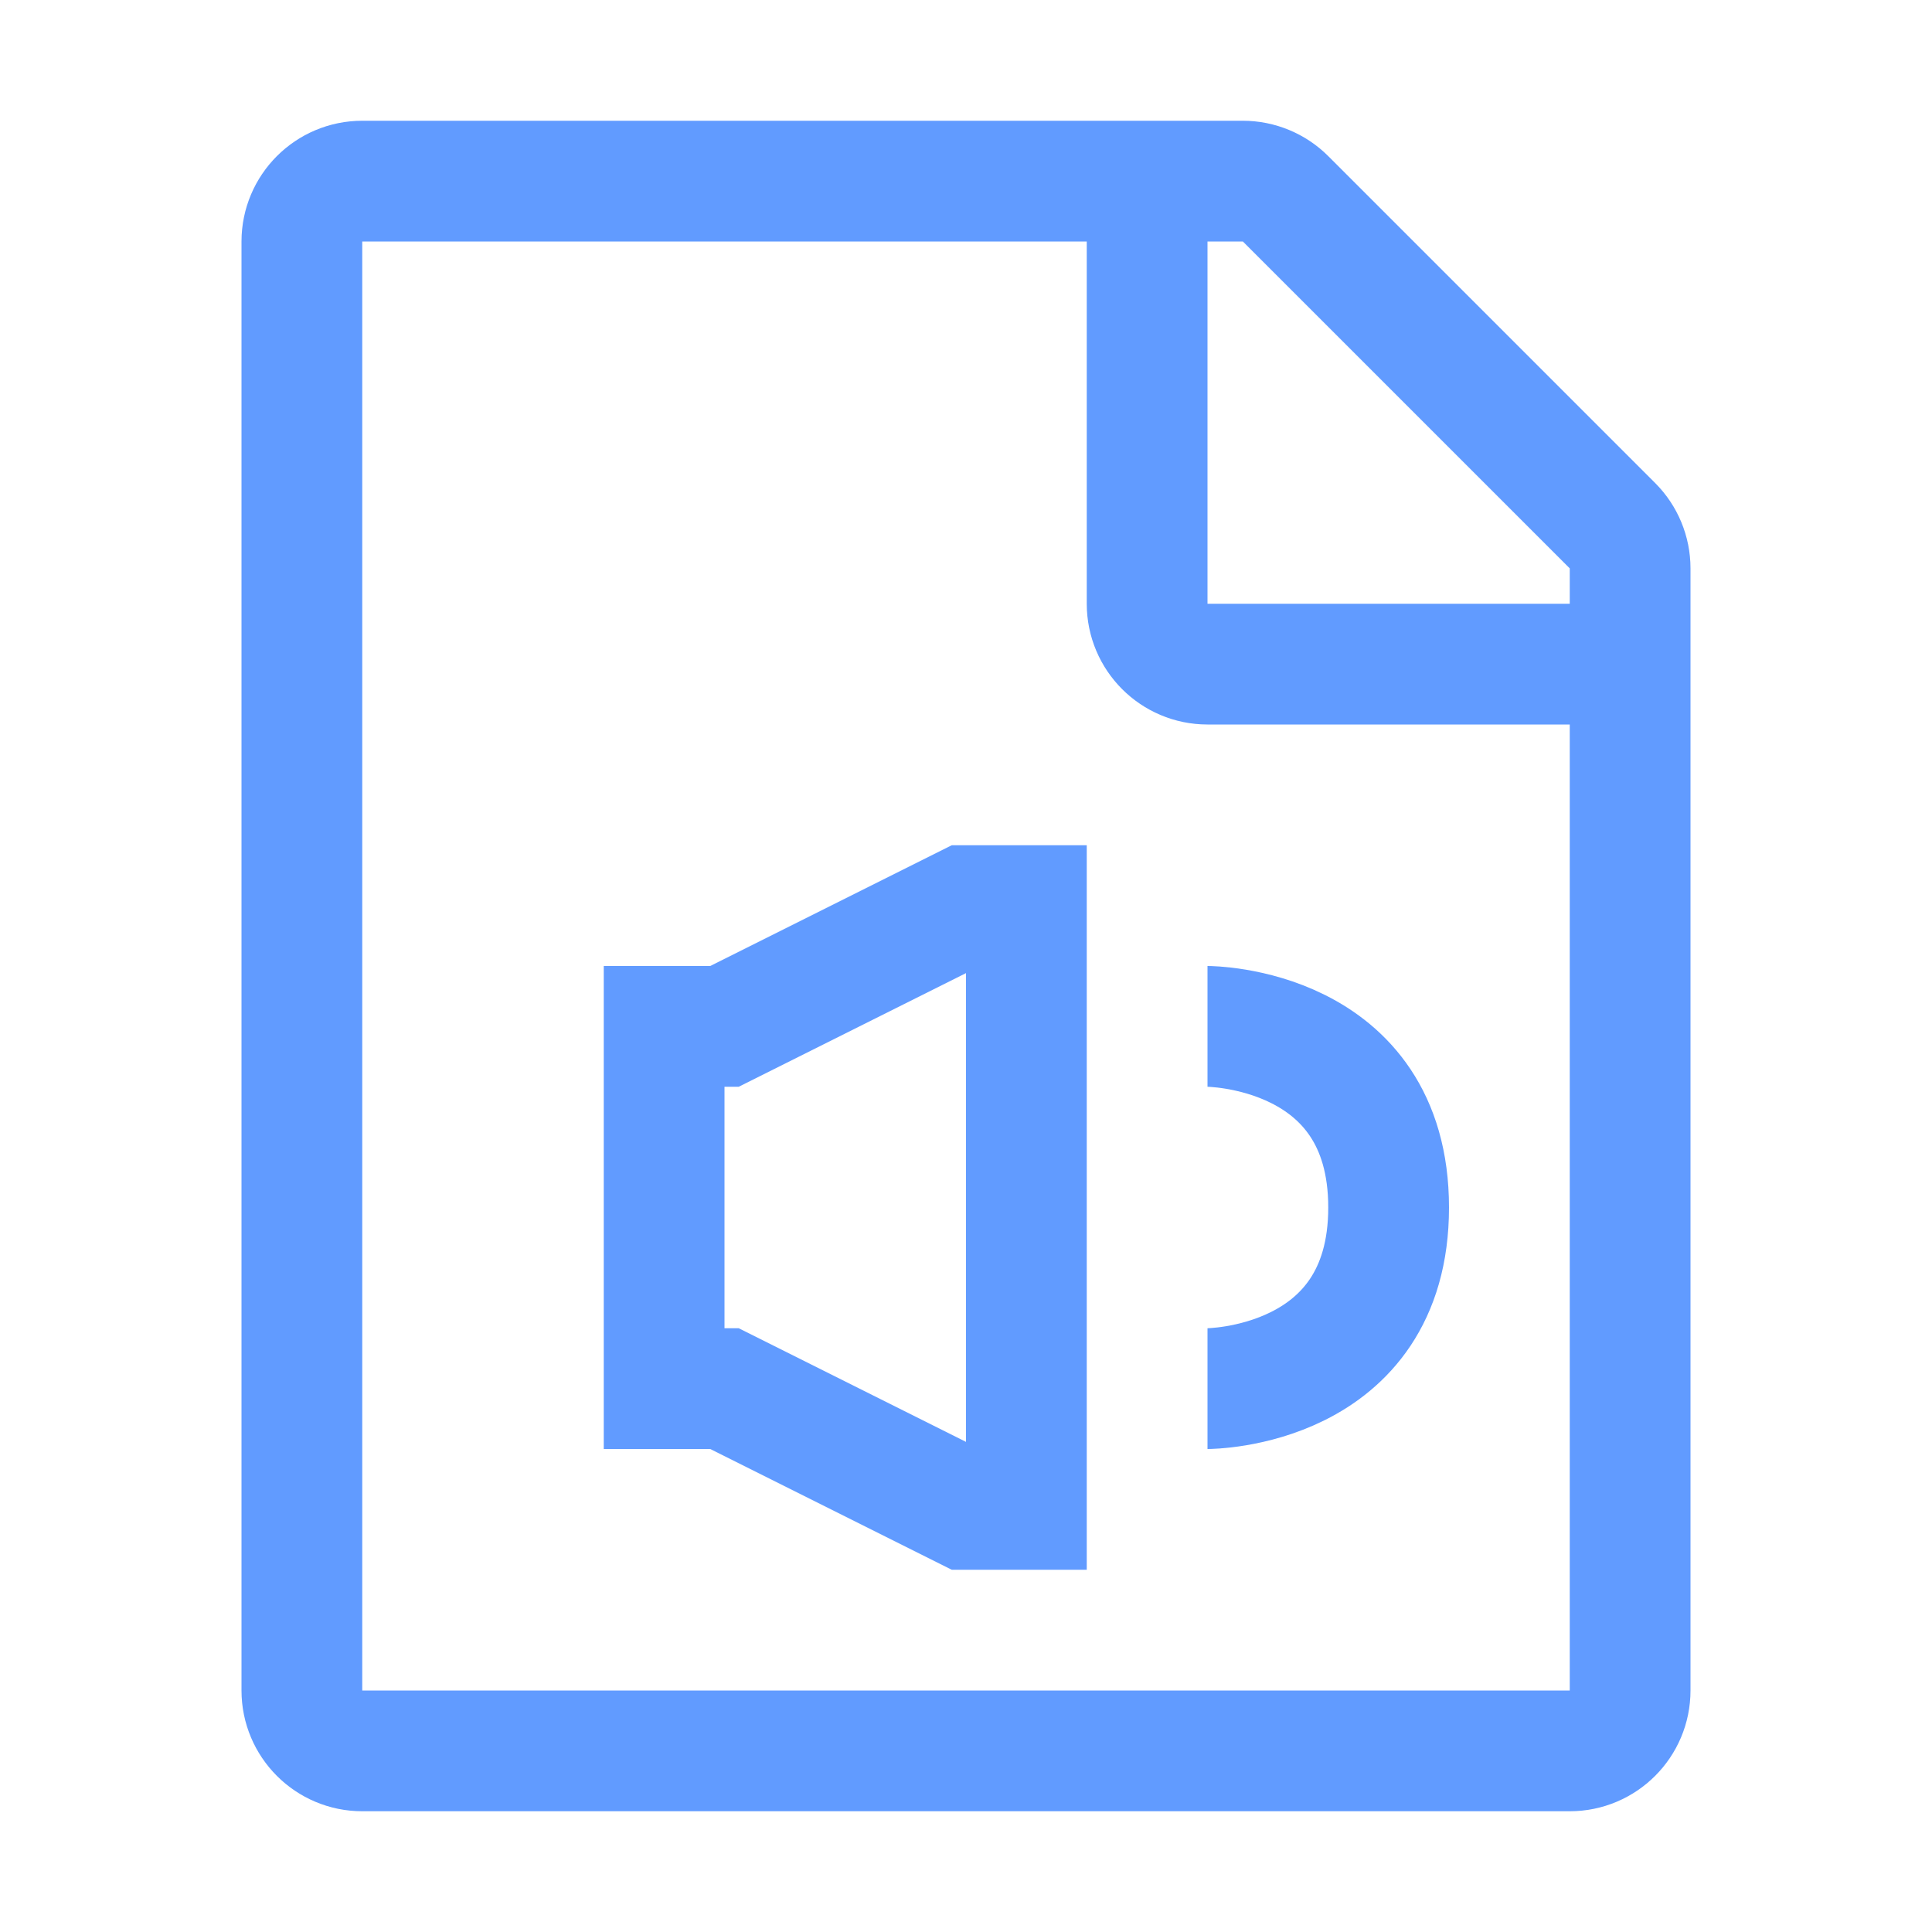
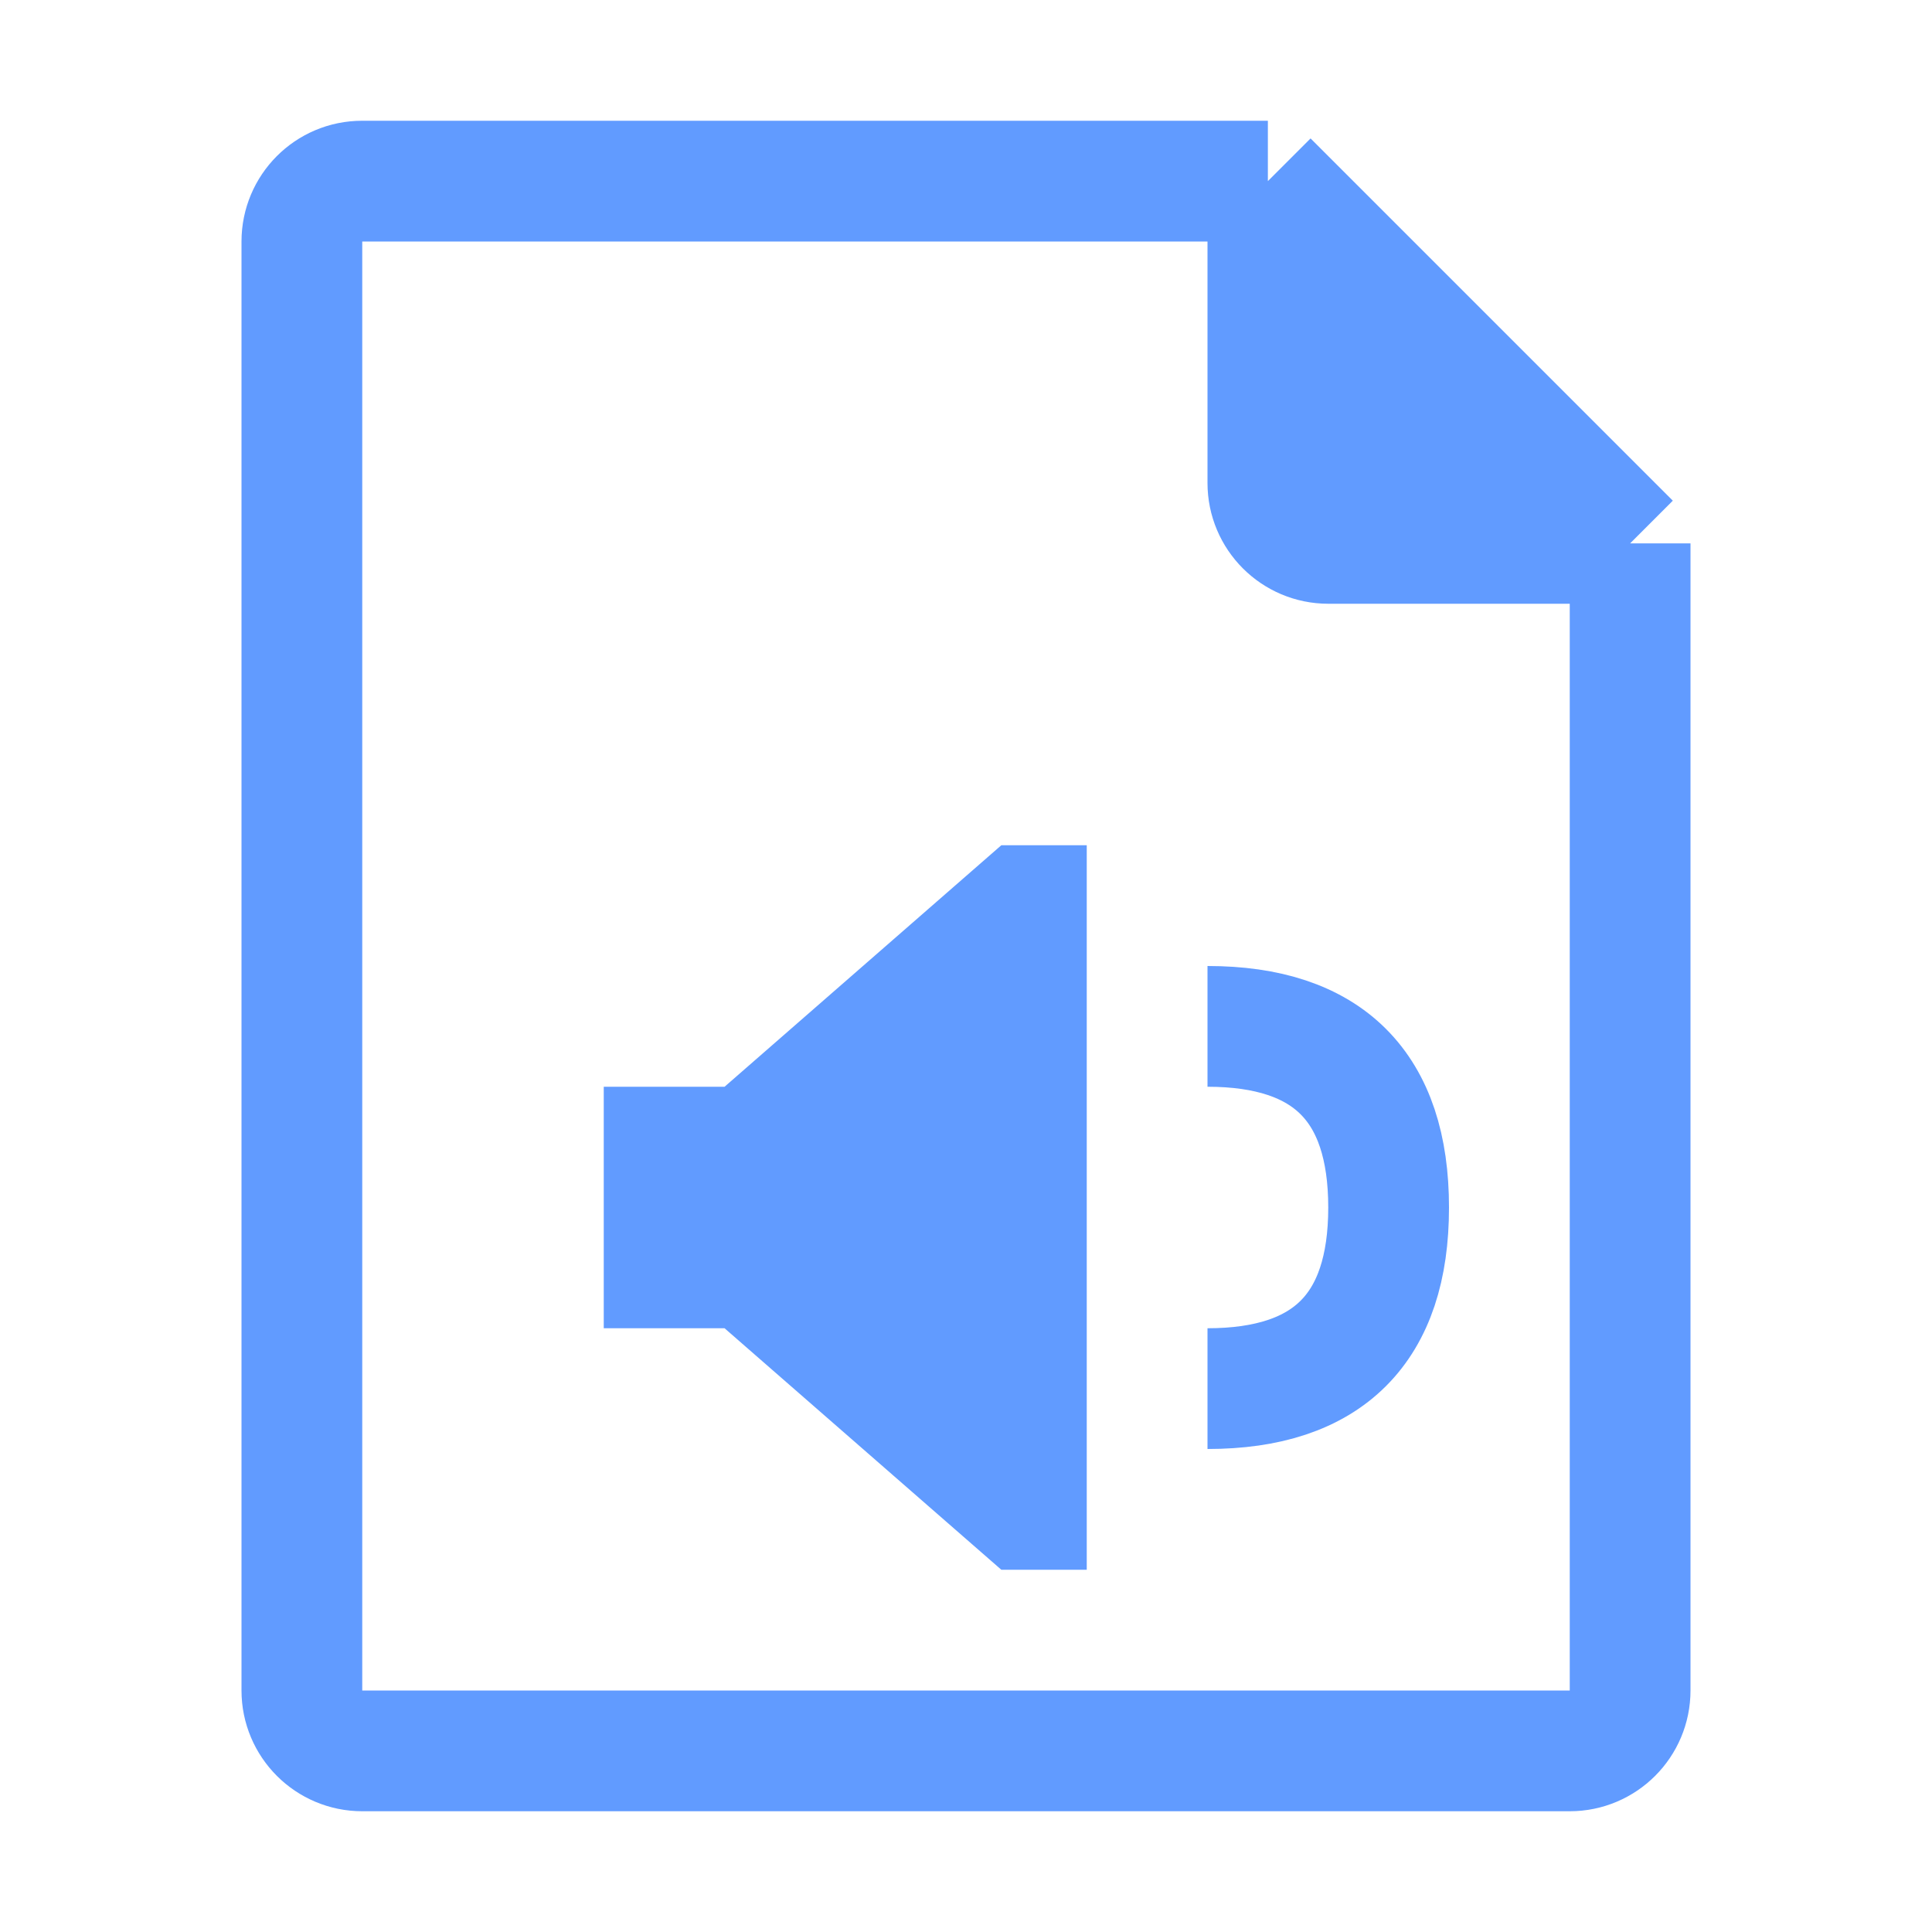
<svg xmlns="http://www.w3.org/2000/svg" width="16" height="16" viewBox="0 0 16 16" fill="none">
-   <path d="M13 14.5H3C2.724 14.5 2.5 14.276 2.5 14V2C2.5 1.724 2.724 1.5 3 1.5H10.293C10.425 1.5 10.553 1.553 10.646 1.646L13.354 4.354C13.447 4.447 13.5 4.574 13.5 4.707V14C13.5 14.276 13.276 14.5 13 14.5Z" stroke="#619BFF" />
-   <path d="M9.5 1.5V5C9.5 5.276 9.724 5.5 10 5.5H13.5" stroke="#619BFF" />
-   <path d="M10 11.5C10 11.5 11.5 11.5 11.5 10C11.5 8.5 10 8.5 10 8.5M6 11.5L8 12.5H8.5V7.5H8L6 8.5H5.5V11.5H6Z" stroke="#619BFF" />
+   <path d="M13.5 4.5L10.5 1.5V4C10.5 4.276 10.724 4.5 11 4.5L13.5 4.5Z" fill="#619BFF" />
+   <path d="M13.5 4.5L10.5 1.5M13.5 4.5V14C13.5 14.276 13.276 14.5 13 14.5H3C2.724 14.5 2.5 14.276 2.5 14V2C2.5 1.724 2.723 1.5 2.999 1.5C4.978 1.5 8.914 1.5 10.5 1.5M13.5 4.5L11 4.5C10.724 4.5 10.5 4.276 10.5 4V1.5" stroke="#619BFF" />
+   <path d="M8.48 12.5H8.5V7.5H8.48L6.188 9.5H5.5V10.5H6.188L8.48 12.5Z" fill="#619BFF" />
+   <path d="M10 11.5C11 11.5 11.5 11 11.5 10C11.5 9 11 8.5 10 8.5M6.188 10.5L8.48 12.5H8.5V7.5H8.48L6.188 9.5H5.5V10.5H6.188Z" stroke="#619BFF" />
</svg>
